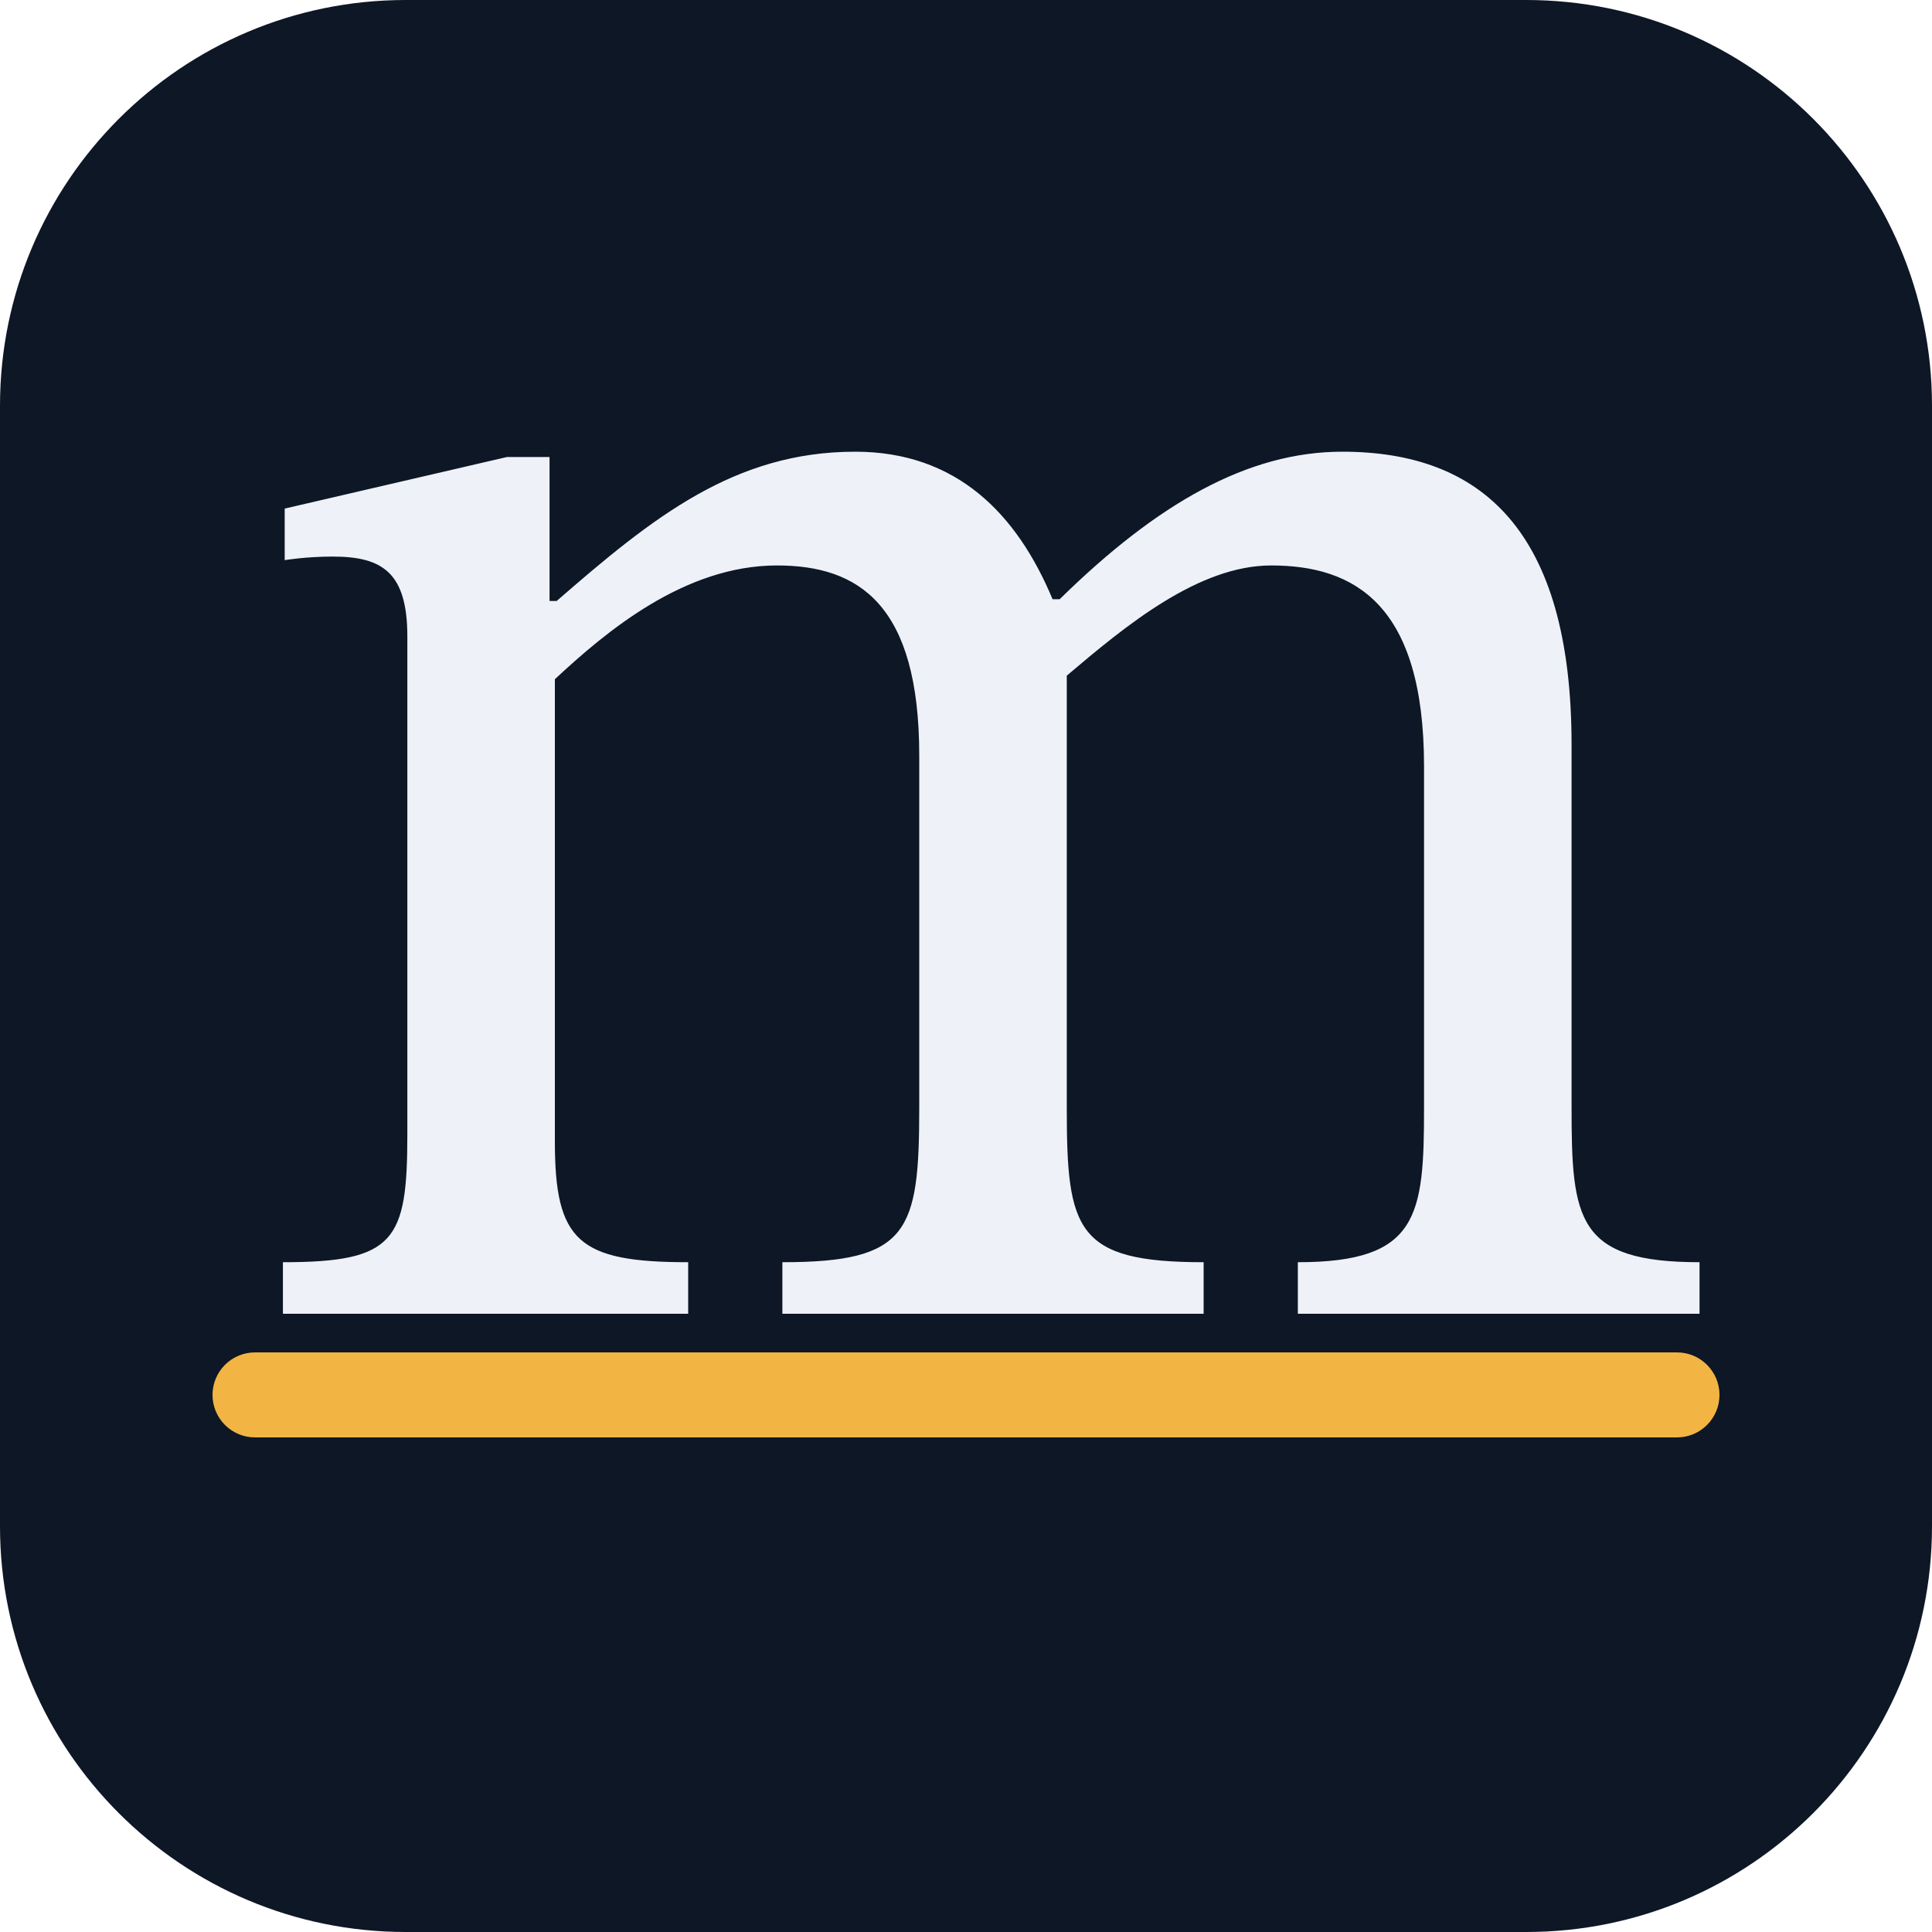
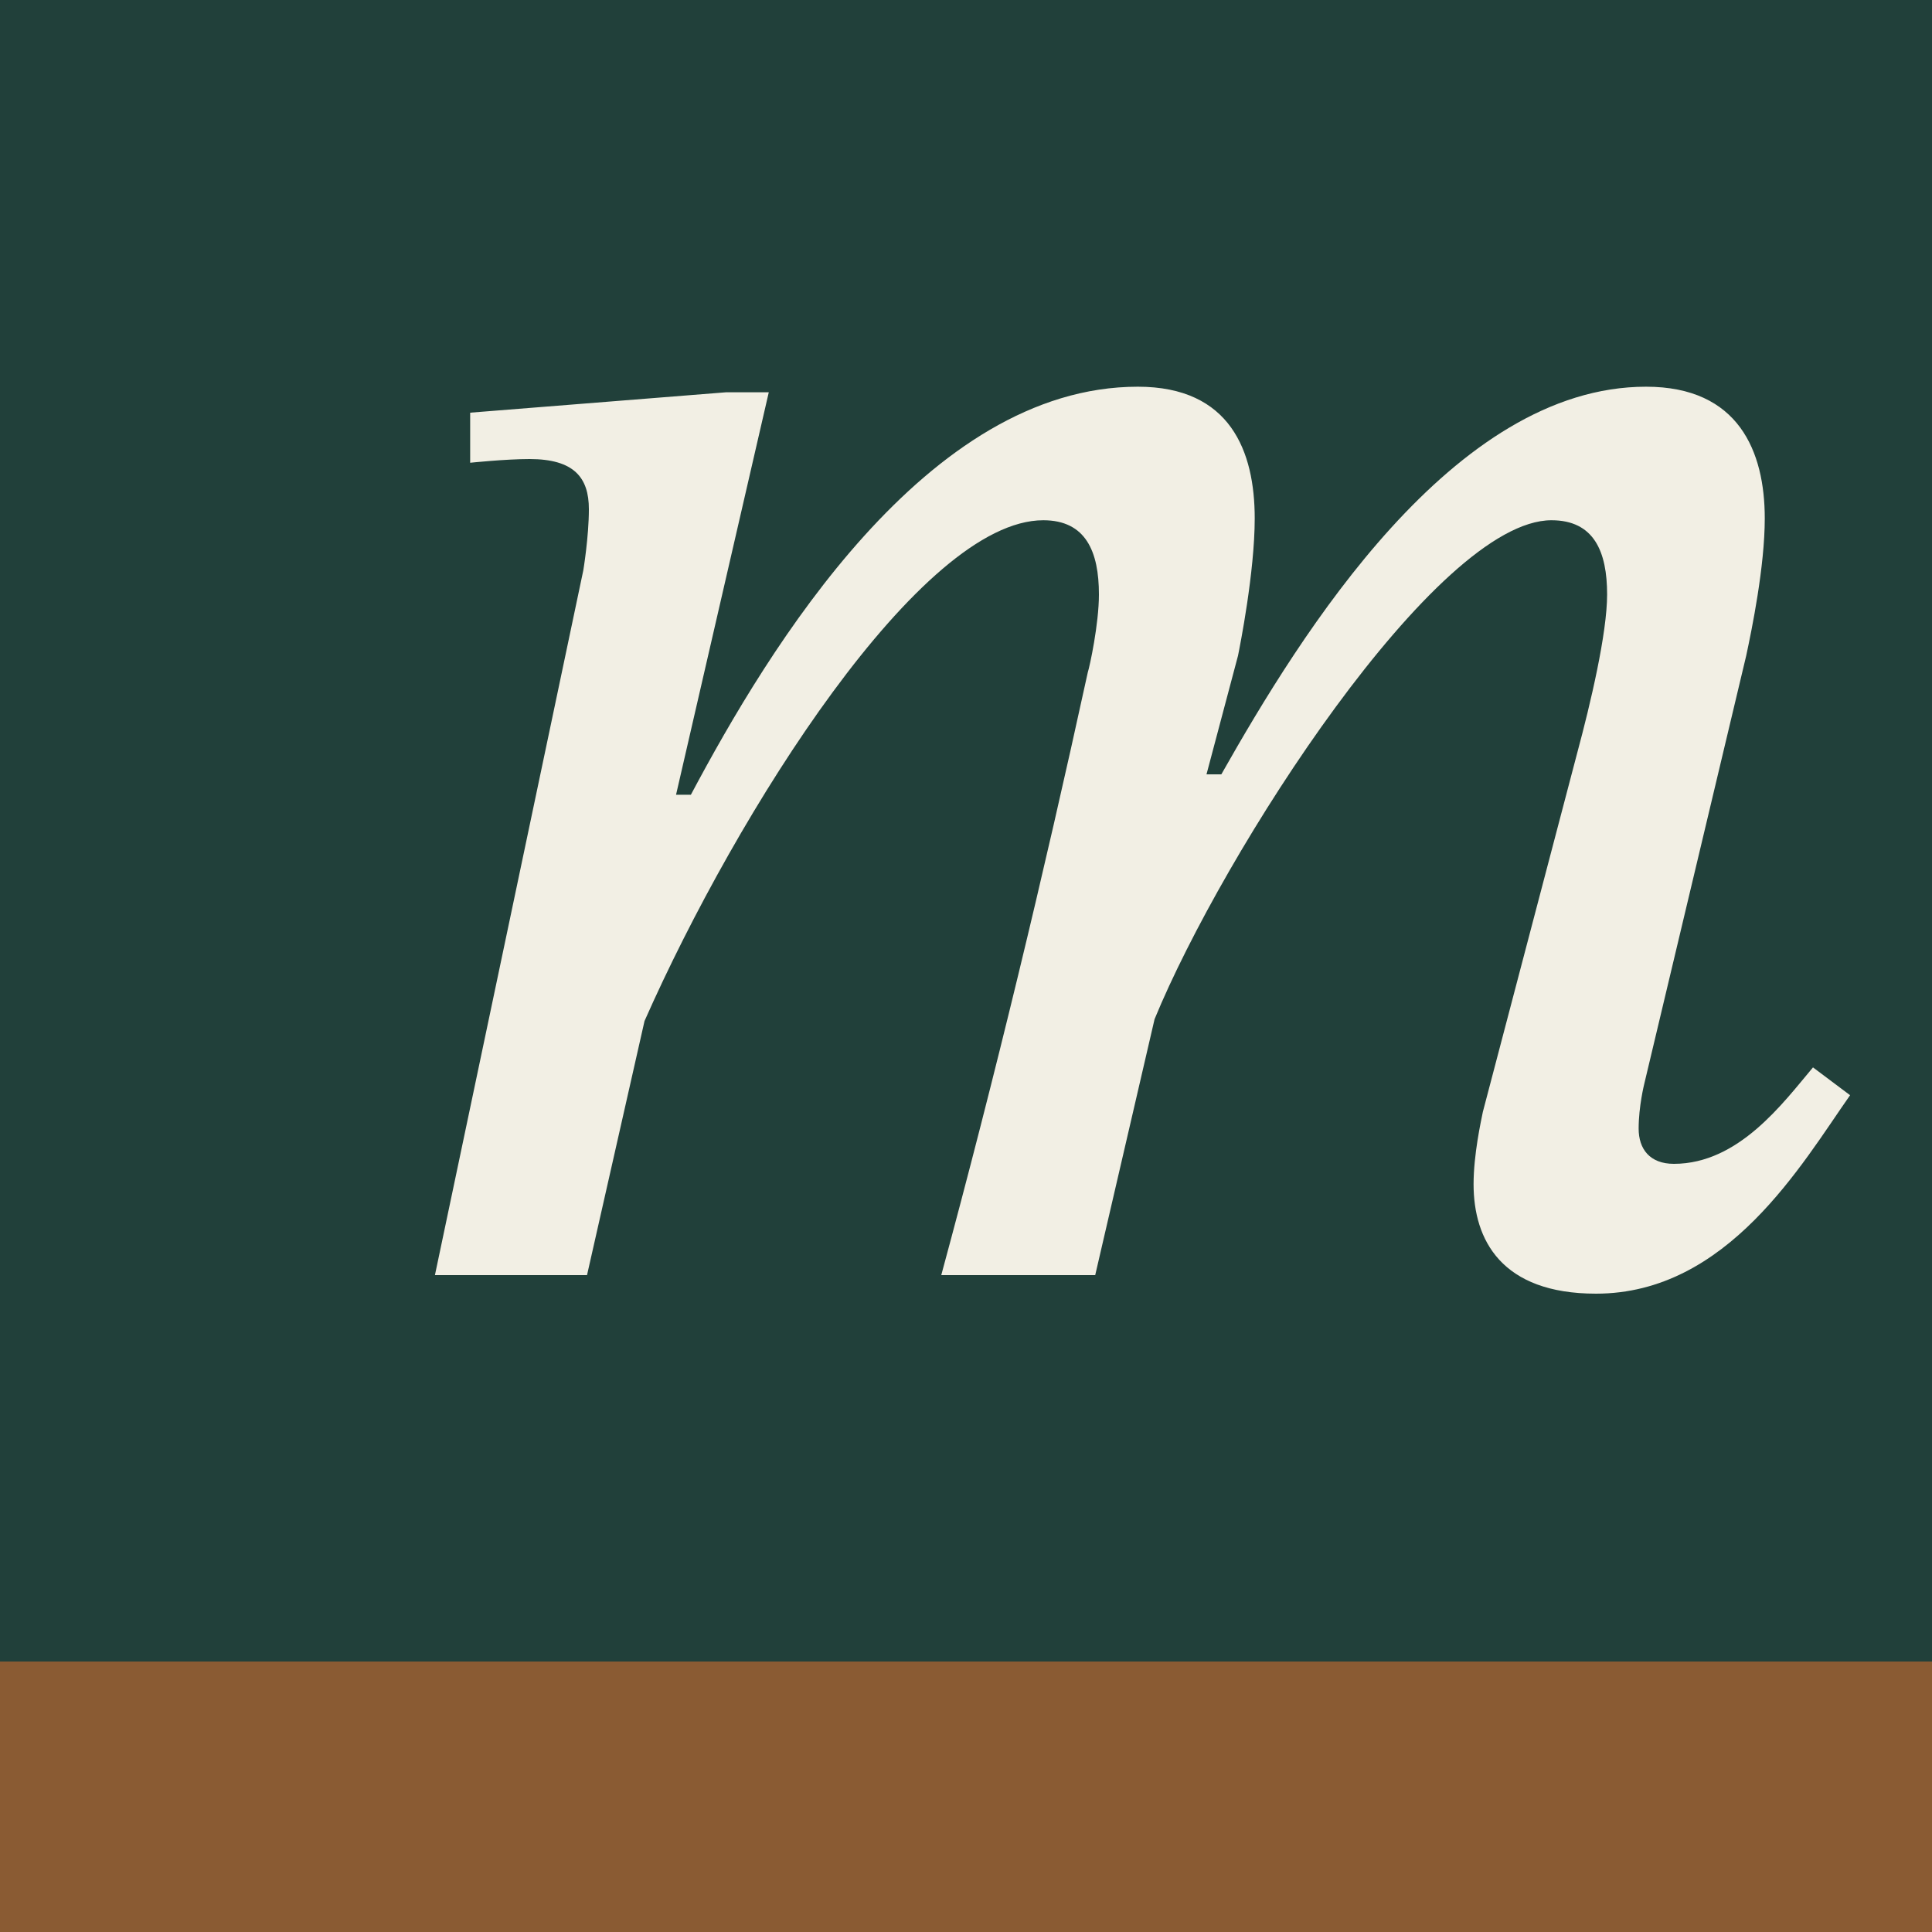
- <svg xmlns="http://www.w3.org/2000/svg" viewBox="0 0 1000 1000">
-   <rect width="1000" height="1000" rx="210" fill="#0e1726" />
-   <rect x="110" y="700" width="780" height="44" rx="22" fill="#f2b544" />
-   <path transform="translate(117 680) scale(0.92 -0.92)" fill="#eef2f8" d="M185 357 C214 384 258 421 310 421 C356 421 390 399 390 314 L390 116 C390 46 384 29 313 29 L313 0 L550 0 L550 29 C478 29 473 47 473 116 L473 359 C506 387 547 421 588 421 C635 421 674 399 674 308 L674 116 C674 55 671 29 603 29 L603 0 L829 0 L829 29 C760 29 757 53 757 116 L757 320 C757 441 706 485 628 485 C575 485 524 456 469 402 L465 402 C445 450 411 485 354 485 C286 485 240 448 186 401 L182 401 L182 482 L158 482 L33 453 L33 424 C33 424 45 426 60 426 C88 426 102 417 102 381 L102 101 C102 41 95 29 32 29 L32 0 L260 0 L260 29 C198 29 185 41 185 97 Z" />
+ <svg xmlns="http://www.w3.org/2000/svg" viewBox="0 0 100 100" width="100" height="100">
+   <rect width="100" height="100" fill="#21403A" />
+   <g color="#F2EFE4">
+     <svg x="18" y="20.016" width="79.68" height="46.944" viewBox="0.0 -479.0 830.0 489.0" overflow="visible">
+       <style>svg:root{color:#111}</style>
+       <defs>
+         <path id="mathra-e0ce66d0-g3340" d="M403 0 L435 138 C472 228 587 407 649 407 C672 407 679 390 679 367 C679 346 670 308 663 282 L612 88 C611 83 607 65 607 49 C607 19 622 -10 673 -10 C744 -10 784 60 810 97 L790 112 C774 93 750 60 715 60 C702 60 696 68 696 79 C696 91 699 103 699 103 L754 334 C757 348 764 382 764 408 C764 444 750 479 700 479 C596 479 514 346 471 270 L463 270 L480 334 C481 339 489 379 489 408 C489 444 476 479 426 479 C312 479 227 338 185 259 L177 259 L227 476 L204 476 L66 465 L66 438 C66 438 85 440 98 440 C122 440 130 430 130 413 C130 398 127 380 127 380 L47 0 L129 0 L160 137 C210 250 309 407 375 407 C398 407 405 390 405 367 C405 351 400 328 399 325 C375 215 349 107 320 0 Z" />
+       </defs>
+       <g fill="currentColor" stroke="none" transform="scale(1,-1)">
+         <use href="#mathra-e0ce66d0-g3340" x="0" y="0" />
+       </g>
+       <text x="0" y="0" font-size="1000" textLength="830" lengthAdjust="spacingAndGlyphs" fill="transparent" aria-hidden="true">m</text>
+     </svg>
+   </g>
+   <rect x="0" y="86" width="100" height="14" fill="#8A5B33" />
</svg>
